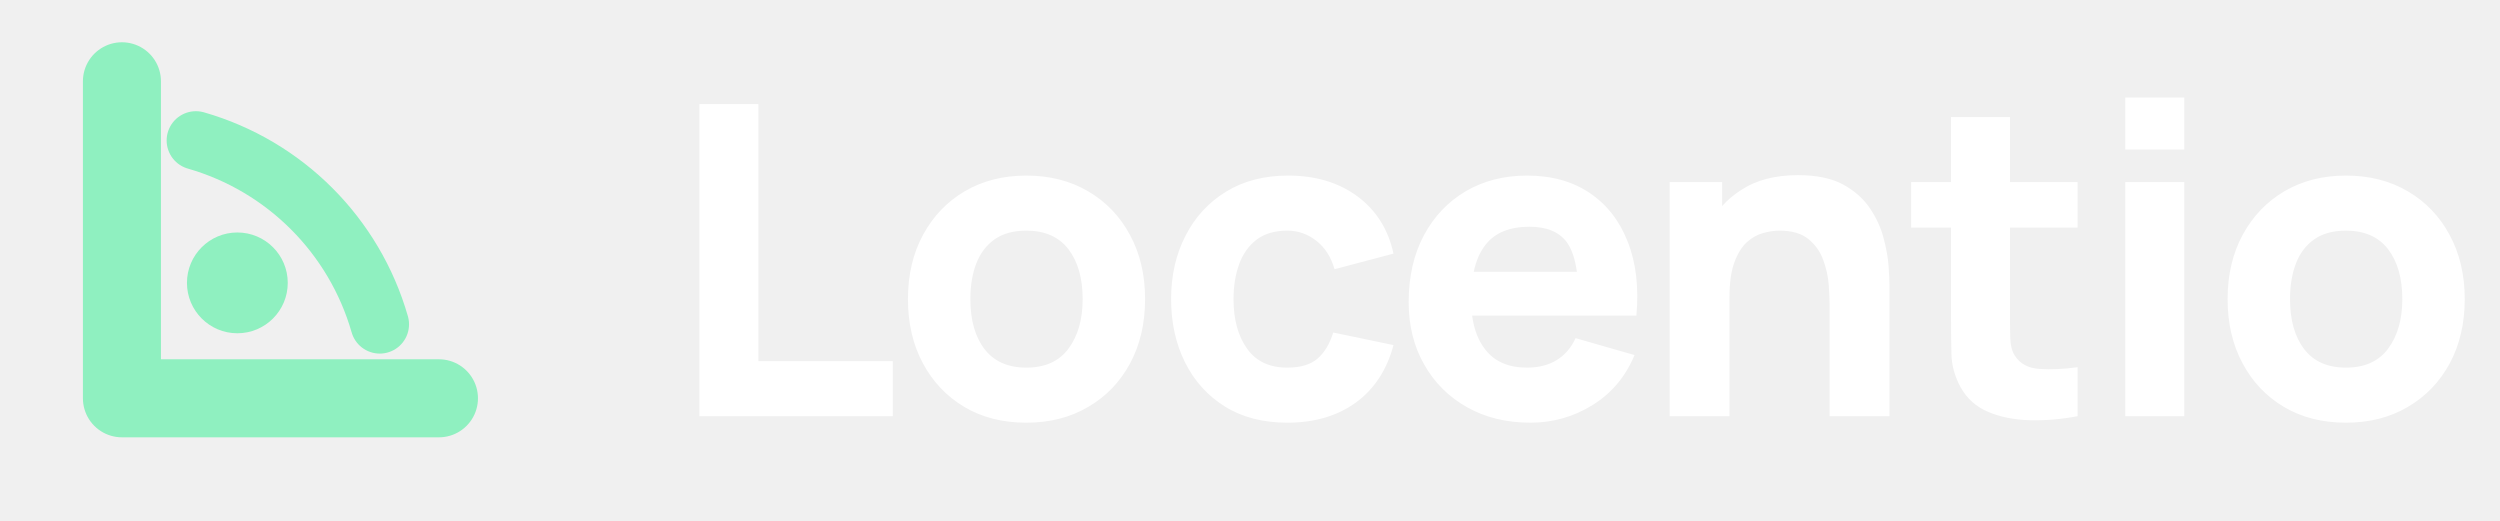
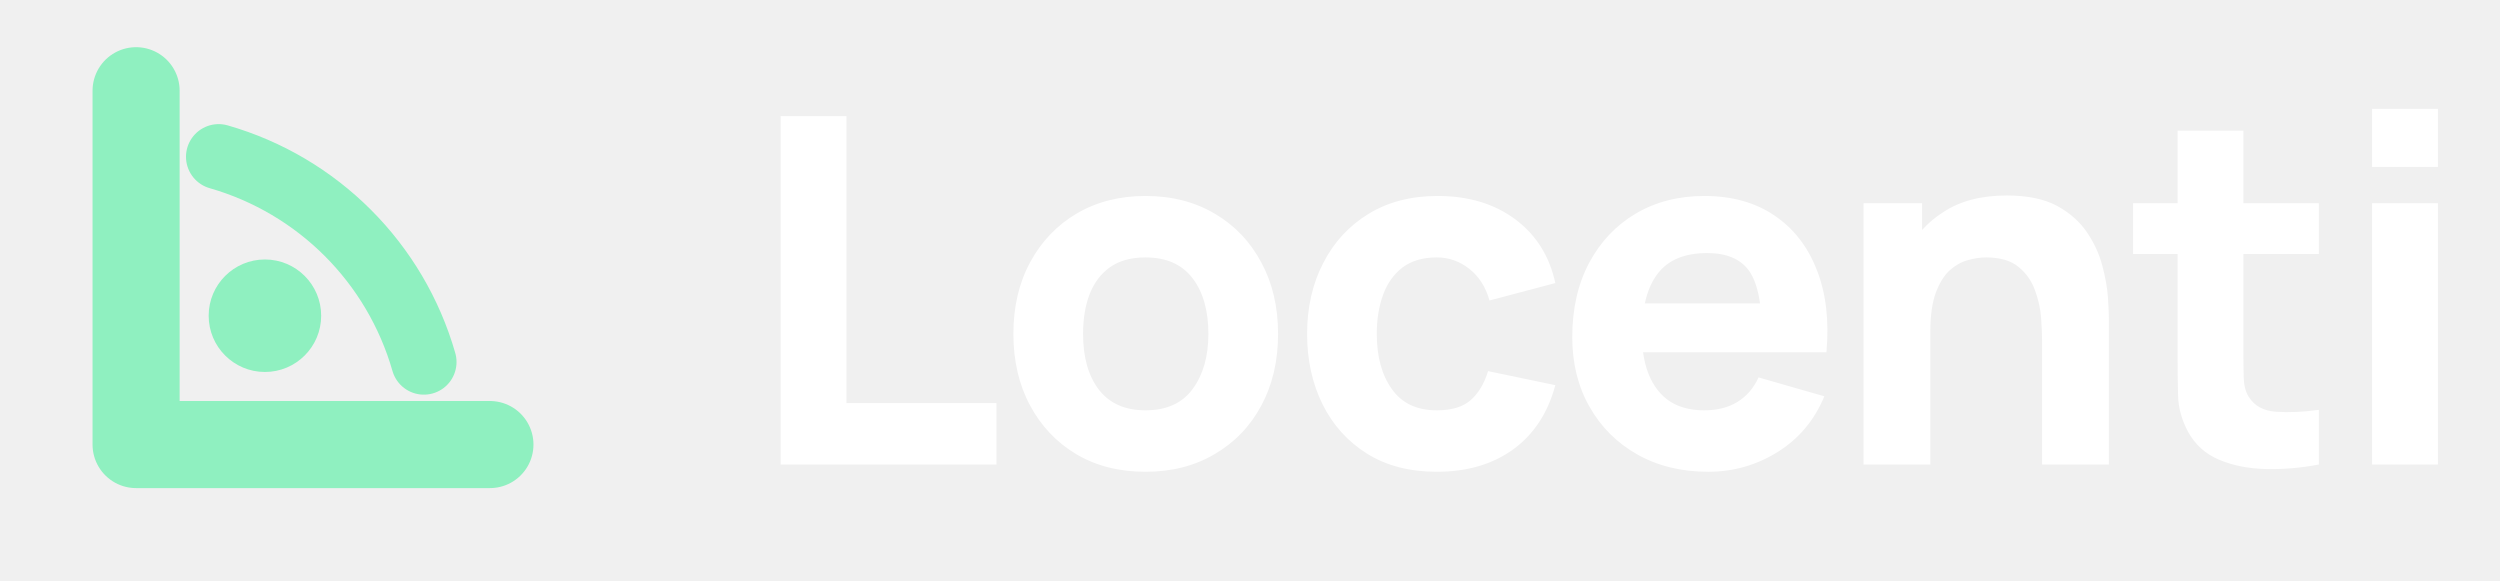
- <svg xmlns="http://www.w3.org/2000/svg" width="173" height="36" viewBox="0 0 173 36" role="img" aria-label="Locentio">
+ <svg xmlns="http://www.w3.org/2000/svg" width="155" height="36" viewBox="0 0 155 36" role="img" aria-label="Locenti">
  <g transform="scale(1.125)">
    <path d="M7.5 5V24.5H27" fill="none" stroke="#8FF0C0" stroke-width="4.8" stroke-linecap="round" stroke-linejoin="round" />
    <circle cx="14.6" cy="17.4" r="3.1" fill="#8FF0C0" />
    <path d="M23.36 19.95A16.5 16.5 0 0 0 12.05 8.64" fill="none" stroke="#8FF0C0" stroke-width="3.6" stroke-linecap="round" stroke-linejoin="round" />
  </g>
  <g transform="translate(46 28.80)" fill="#FFFFFF">
-     <path d="M15.78 0L2.40 0L2.40-21.60L6.48-21.60L6.48-3.81L15.78-3.81 M25.02 0.45Q22.57 0.45 20.73-0.64Q18.89-1.74 17.86-3.67Q16.83-5.59 16.83-8.10Q16.83-10.63 17.88-12.56Q18.93-14.49 20.77-15.57Q22.62-16.65 25.02-16.65Q27.46-16.65 29.32-15.55Q31.17-14.46 32.20-12.53Q33.24-10.61 33.24-8.10Q33.24-5.58 32.20-3.65Q31.16-1.72 29.30-0.64Q27.45 0.45 25.02 0.45M25.02-3.36Q26.98-3.36 27.95-4.69Q28.92-6.01 28.92-8.10Q28.92-10.26 27.94-11.55Q26.95-12.84 25.02-12.84Q23.69-12.84 22.83-12.24Q21.98-11.64 21.56-10.57Q21.15-9.51 21.15-8.10Q21.15-5.92 22.13-4.64Q23.12-3.36 25.02-3.36 M43.08 0.45Q40.56 0.45 38.76-0.67Q36.96-1.80 36-3.73Q35.04-5.67 35.04-8.10Q35.04-10.56 36.04-12.49Q37.03-14.43 38.85-15.54Q40.66-16.65 43.14-16.65Q46-16.65 47.95-15.20Q49.89-13.75 50.43-11.25L46.35-10.17Q45.99-11.43 45.10-12.13Q44.20-12.84 43.08-12.84Q41.79-12.84 40.96-12.22Q40.14-11.59 39.75-10.52Q39.36-9.45 39.36-8.10Q39.36-5.98 40.30-4.67Q41.23-3.36 43.08-3.36Q44.46-3.36 45.18-3.99Q45.90-4.62 46.26-5.79L50.43-4.92Q49.74-2.34 47.82-0.94Q45.90 0.45 43.08 0.45 M59.91 0.45Q57.42 0.45 55.52-0.62Q53.62-1.69 52.55-3.58Q51.48-5.46 51.48-7.89Q51.48-10.54 52.53-12.51Q53.58-14.47 55.42-15.56Q57.27-16.65 59.67-16.65Q62.22-16.65 64-15.45Q65.79-14.25 66.64-12.07Q67.50-9.90 67.24-6.96L55.87-6.96Q56.07-5.50 56.79-4.60Q57.76-3.36 59.67-3.36Q60.87-3.36 61.72-3.88Q62.58-4.41 63.03-5.40L67.11-4.23Q66.19-2.01 64.22-0.78Q62.25 0.45 59.91 0.45M55.98-9.99L63.12-9.99Q62.94-11.31 62.43-12.03Q61.63-13.11 59.85-13.11Q57.76-13.11 56.79-11.85Q56.22-11.12 55.98-9.99 M84.75 0L80.61 0L80.61-7.65Q80.61-8.21 80.55-9.07Q80.49-9.93 80.17-10.80Q79.86-11.67 79.15-12.25Q78.44-12.84 77.13-12.84Q76.61-12.84 76-12.67Q75.41-12.51 74.88-12.04Q74.36-11.56 74.02-10.65Q73.68-9.73 73.68-8.22L73.68 0L69.54 0L69.54-16.20L73.17-16.20L73.17-14.54Q73.72-15.16 74.47-15.64Q76.03-16.68 78.42-16.68Q80.33-16.68 81.53-16.04Q82.72-15.39 83.39-14.40Q84.06-13.41 84.34-12.34Q84.63-11.26 84.69-10.38Q84.75-9.49 84.75-9.09 M97.77-3.39L97.77 0Q96.09 0.32 94.48 0.28Q92.86 0.24 91.60-0.29Q90.33-0.82 89.67-2.01Q89.07-3.12 89.04-4.27Q89.01-5.41 89.01-6.87L89.01-13.05L86.25-13.05L86.25-16.20L89.01-16.20L89.01-20.70L93.09-20.70L93.09-16.20L97.77-16.20L97.77-13.05L93.09-13.05L93.09-7.11Q93.09-6.16 93.11-5.41Q93.13-4.65 93.42-4.20Q93.96-3.34 95.14-3.27Q96.33-3.19 97.77-3.39 M105.15-18.45L101.07-18.45L101.07-22.05L105.15-22.05L105.15-18.45M105.15 0L101.07 0L101.07-16.20L105.15-16.20 M116.34 0.45Q113.89 0.45 112.05-0.64Q110.20-1.74 109.18-3.67Q108.15-5.59 108.15-8.10Q108.15-10.63 109.20-12.56Q110.25-14.49 112.09-15.57Q113.94-16.65 116.34-16.65Q118.78-16.65 120.64-15.55Q122.49-14.46 123.52-12.53Q124.56-10.61 124.56-8.10Q124.56-5.58 123.52-3.65Q122.47-1.72 120.62-0.64Q118.77 0.45 116.34 0.45M116.34-3.36Q118.30-3.36 119.27-4.69Q120.24-6.01 120.24-8.10Q120.24-10.26 119.26-11.55Q118.27-12.84 116.34-12.84Q115-12.84 114.15-12.24Q113.29-11.64 112.88-10.57Q112.47-9.51 112.47-8.10Q112.47-5.92 113.45-4.64Q114.43-3.36 116.34-3.36" />
+     <path d="M15.78 0L2.40 0L2.40-21.60L6.48-21.60L6.48-3.81L15.78-3.81 M25.02 0.45Q22.57 0.45 20.73-0.64Q18.89-1.74 17.86-3.67Q16.83-5.59 16.83-8.10Q16.83-10.63 17.88-12.56Q18.93-14.49 20.77-15.57Q22.62-16.65 25.02-16.65Q27.46-16.65 29.32-15.55Q31.17-14.46 32.20-12.53Q33.24-10.61 33.24-8.10Q33.24-5.58 32.20-3.65Q31.16-1.72 29.30-0.64Q27.45 0.45 25.02 0.45M25.02-3.36Q26.98-3.36 27.95-4.69Q28.92-6.01 28.92-8.10Q28.92-10.26 27.94-11.55Q26.95-12.84 25.02-12.84Q23.69-12.84 22.83-12.24Q21.98-11.64 21.56-10.57Q21.15-9.51 21.15-8.10Q21.15-5.92 22.13-4.64Q23.12-3.36 25.02-3.36 M43.08 0.45Q40.56 0.45 38.76-0.67Q36.96-1.80 36-3.73Q35.04-5.67 35.04-8.10Q35.04-10.56 36.04-12.49Q37.03-14.43 38.85-15.54Q40.66-16.65 43.14-16.65Q46-16.65 47.95-15.20Q49.89-13.75 50.43-11.25L46.35-10.17Q45.99-11.43 45.10-12.13Q44.20-12.84 43.08-12.84Q41.79-12.84 40.96-12.22Q40.14-11.59 39.75-10.52Q39.36-9.45 39.36-8.10Q39.36-5.98 40.30-4.67Q41.23-3.36 43.08-3.36Q44.46-3.36 45.18-3.99Q45.90-4.62 46.26-5.79L50.43-4.92Q49.74-2.34 47.82-0.94Q45.90 0.45 43.08 0.45 M59.91 0.45Q57.42 0.45 55.52-0.62Q53.62-1.69 52.55-3.58Q51.48-5.46 51.48-7.89Q51.48-10.54 52.53-12.51Q53.58-14.47 55.42-15.56Q57.27-16.65 59.67-16.65Q62.22-16.65 64-15.45Q65.79-14.25 66.64-12.07Q67.50-9.90 67.24-6.96L55.87-6.96Q56.07-5.50 56.79-4.60Q57.76-3.36 59.67-3.36Q60.87-3.36 61.72-3.88Q62.58-4.41 63.03-5.40L67.11-4.23Q66.19-2.01 64.22-0.78Q62.25 0.45 59.91 0.45M55.98-9.99L63.12-9.99Q62.94-11.31 62.43-12.03Q61.63-13.11 59.85-13.11Q57.76-13.11 56.79-11.85Q56.22-11.12 55.98-9.99 M84.75 0L80.61 0L80.61-7.65Q80.61-8.21 80.55-9.07Q80.49-9.93 80.17-10.80Q79.86-11.67 79.15-12.25Q78.44-12.84 77.13-12.84Q76.61-12.84 76-12.67Q75.41-12.51 74.88-12.04Q74.36-11.56 74.02-10.65Q73.68-9.73 73.68-8.22L73.68 0L69.54 0L69.54-16.20L73.17-16.20L73.17-14.54Q73.72-15.16 74.47-15.64Q76.03-16.68 78.42-16.68Q80.33-16.68 81.53-16.04Q82.72-15.39 83.39-14.40Q84.06-13.41 84.34-12.34Q84.63-11.26 84.69-10.38Q84.75-9.49 84.75-9.09 M97.77-3.39L97.77 0Q96.09 0.32 94.48 0.28Q92.86 0.24 91.60-0.29Q90.33-0.82 89.67-2.01Q89.07-3.12 89.04-4.27Q89.01-5.41 89.01-6.87L89.01-13.05L86.25-13.05L86.25-16.20L89.01-16.20L89.01-20.70L93.09-20.70L93.09-16.20L97.77-16.20L97.77-13.05L93.09-13.05L93.09-7.11Q93.09-6.16 93.11-5.41Q93.13-4.65 93.42-4.20Q93.96-3.34 95.14-3.27Q96.33-3.19 97.77-3.39 M105.15-18.45L101.07-18.45L101.07-22.05L105.15-22.05L105.15-18.45M105.15 0L101.07 0L101.07-16.20L105.15-16.20" />
  </g>
</svg>
